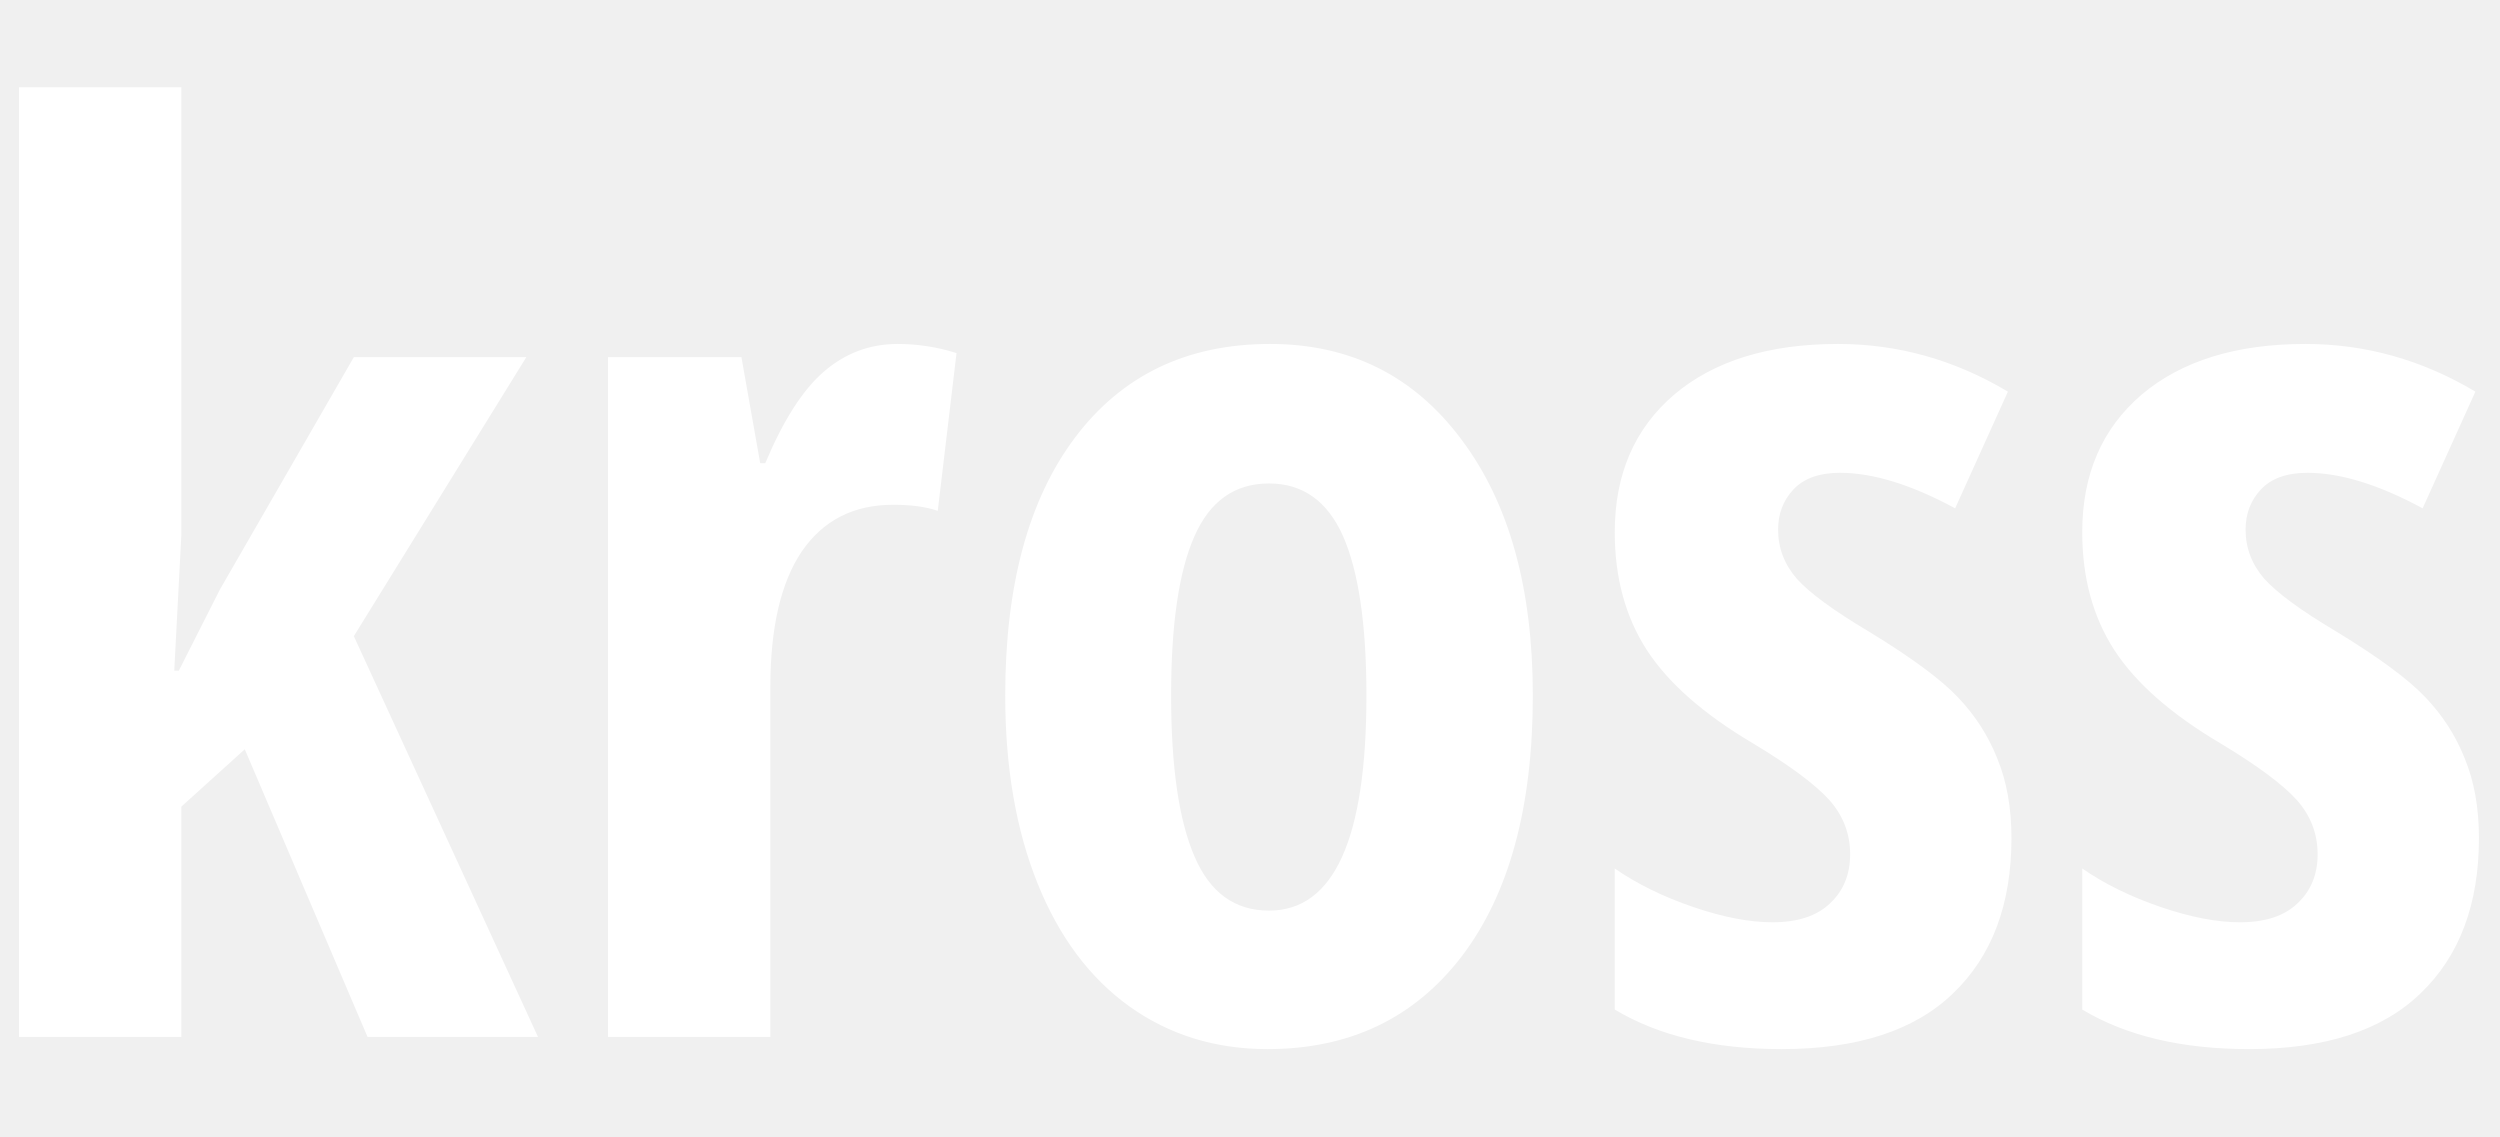
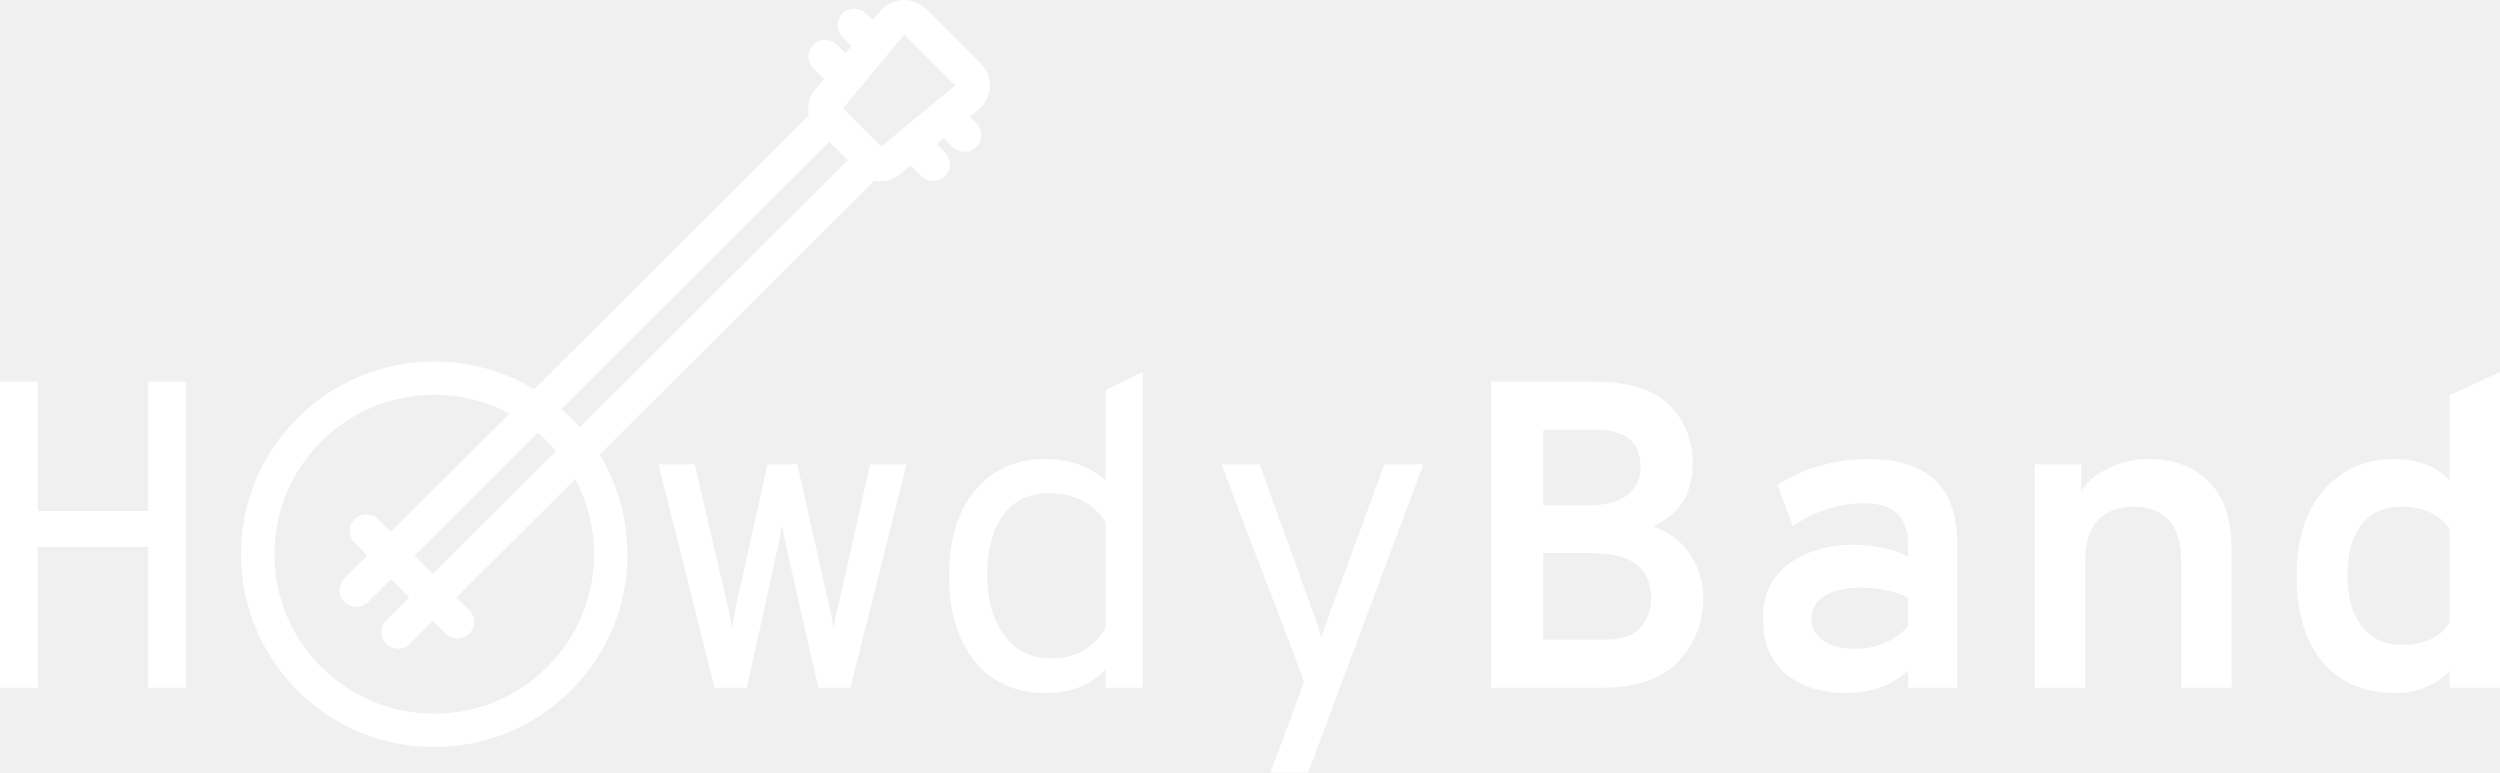
- <svg xmlns="http://www.w3.org/2000/svg" width="77" height="35">
-   <text style="line-height:1.25;-inkscape-font-specification:'Open Sans Condensed, Bold Condensed';font-variant-ligatures:normal;font-variant-caps:normal;font-variant-numeric:normal;font-feature-settings:normal;text-align:start" x="-1.538" y="31.936" font-weight="700" font-stretch="condensed" font-size="38.496" font-family="Open Sans Condensed" letter-spacing="0" word-spacing="0" fill="#fff" stroke-width=".962">
-     <tspan x="-1.538" y="31.936">kross</tspan>
-   </text>
+ <svg xmlns="http://www.w3.org/2000/svg" width="288" height="89" viewBox="0 0 288 89" fill="none">
+   <path d="M0 79.228V43.969H4.343V58.879H17.068V43.969H21.411V79.228H17.068V63.009H4.343V79.228H0Z" fill="white" />
+   <path d="M82.308 79.228L75.844 53.489H80.035L83.924 70.212L84.328 72.328C84.597 70.917 84.732 70.162 84.732 70.061L88.418 53.489H91.852L95.589 70.111C95.723 70.749 95.875 71.538 96.043 72.479C96.111 71.773 96.262 70.984 96.498 70.111L100.235 53.489H104.426L97.962 79.228H94.276L90.64 63.261L90.084 60.541C89.983 61.145 89.815 62.018 89.579 63.16L86.045 79.228H82.308Z" fill="white" />
+   <path d="M120.444 79.833C117.011 79.833 114.301 78.624 112.314 76.206C110.328 73.788 109.335 70.497 109.335 66.333C109.335 62.169 110.328 58.895 112.314 56.511C114.334 54.093 117.027 52.885 120.394 52.885C123.155 52.885 125.477 53.691 127.363 55.302V44.926L131.655 42.861V79.228H127.363V77.113C125.679 78.926 123.373 79.833 120.444 79.833ZM121 75.853C123.895 75.853 126.016 74.678 127.363 72.328V60.138C125.881 57.922 123.744 56.813 120.949 56.813C118.627 56.813 116.842 57.636 115.597 59.282C114.351 60.927 113.728 63.278 113.728 66.333C113.728 69.087 114.385 71.37 115.698 73.184C117.011 74.963 118.778 75.853 121 75.853Z" fill="white" />
+   <path d="M146.361 89L150.249 78.523L140.705 53.489H145.098L151.41 70.917C151.646 71.555 151.915 72.411 152.218 73.486C152.286 73.284 152.37 73.016 152.471 72.68C152.606 72.311 152.723 71.992 152.824 71.723C152.925 71.421 153.01 71.152 153.077 70.917L159.49 53.489H163.985L150.703 89H146.361Z" fill="white" />
+   <path d="M171.772 79.228V43.969H183.689C187.662 43.969 190.54 44.876 192.325 46.689C194.109 48.469 195.001 50.702 195.001 53.388C195.001 56.847 193.469 59.265 190.406 60.642C192.291 61.28 193.722 62.354 194.698 63.865C195.708 65.376 196.213 67.055 196.213 68.902C196.213 71.723 195.253 74.158 193.335 76.206C191.449 78.221 188.487 79.228 184.447 79.228H171.772ZM177.781 58.224H182.881C184.901 58.224 186.416 57.838 187.426 57.065C188.47 56.259 188.992 55.168 188.992 53.791C188.992 50.937 187.275 49.51 183.841 49.51H177.781V58.224ZM177.781 73.688H184.851C186.77 73.688 188.133 73.234 188.941 72.328C189.783 71.387 190.204 70.262 190.204 68.953C190.204 65.46 187.931 63.714 183.386 63.714H177.781V73.688Z" fill="white" />
+   <path d="M212.636 79.833C209.808 79.833 207.502 79.094 205.717 77.616C203.967 76.139 203.091 74.023 203.091 71.27C203.091 68.483 204.101 66.367 206.121 64.923C208.141 63.479 210.565 62.757 213.393 62.757C215.851 62.757 217.988 63.21 219.806 64.117V62.606C219.806 59.517 218.106 57.972 214.706 57.972C211.878 57.972 209.151 58.845 206.525 60.591L204.758 55.856C207.889 53.875 211.373 52.885 215.211 52.885C222.045 52.885 225.462 56.108 225.462 62.556V79.228H219.806V77.213C217.988 78.96 215.598 79.833 212.636 79.833ZM213.696 74.745C216.12 74.745 218.157 73.889 219.806 72.176V68.852C218.258 68.08 216.423 67.693 214.302 67.693C212.686 67.693 211.339 67.996 210.262 68.6C209.218 69.204 208.697 70.094 208.697 71.27C208.697 72.311 209.134 73.15 210.01 73.788C210.885 74.426 212.114 74.745 213.696 74.745Z" fill="white" />
+   <path d="M247.54 52.885C250.368 52.885 252.658 53.741 254.408 55.453C256.192 57.132 257.085 59.819 257.085 63.513V79.228H251.277V64.722C251.277 62.505 250.789 60.893 249.813 59.886C248.836 58.879 247.54 58.375 245.924 58.375C242.12 58.375 240.218 60.457 240.218 64.621V79.228H234.411V53.489H239.764V56.662C240.269 55.655 241.245 54.782 242.693 54.043C244.174 53.271 245.79 52.885 247.54 52.885Z" fill="white" />
+   <path d="M275.931 79.833C272.396 79.833 269.619 78.657 267.599 76.307C265.579 73.922 264.569 70.598 264.569 66.333C264.569 62.203 265.596 58.929 267.649 56.511C269.737 54.093 272.447 52.885 275.779 52.885C278.54 52.885 280.678 53.707 282.193 55.353V45.531L288 42.861V79.228H282.193V77.264C281.654 77.969 280.812 78.573 279.668 79.077C278.557 79.581 277.311 79.833 275.931 79.833ZM276.739 74.292C279.264 74.292 281.082 73.452 282.193 71.773V60.893C280.981 59.214 279.129 58.375 276.638 58.375C274.652 58.375 273.12 59.063 272.043 60.44C270.965 61.817 270.427 63.781 270.427 66.333C270.427 68.751 270.965 70.682 272.043 72.126C273.154 73.57 274.719 74.292 276.739 74.292Z" fill="white" />
+   <path d="M111.712 13.443L112.856 12.497C112.903 12.459 112.947 12.418 112.99 12.376C114.381 10.987 114.381 8.727 112.989 7.339L106.676 1.042C106.002 0.37 105.105 0 104.153 0C103.199 0 102.303 0.37 101.628 1.042C101.586 1.085 101.545 1.129 101.506 1.175L100.558 2.318L99.787 1.549C99.037 0.801 97.819 0.801 97.068 1.549C96.317 2.298 96.317 3.513 97.067 4.262L98.093 5.285L97.392 6.128L96.416 5.155C95.665 4.406 94.447 4.406 93.696 5.156C92.946 5.905 92.946 7.12 93.697 7.869L94.928 9.095L94.138 10.046C93.556 10.658 93.193 11.434 93.114 12.242C93.079 12.594 93.102 12.941 93.174 13.273L61.53 44.836C58.094 42.758 54.145 41.647 50.024 41.647C44.078 41.647 38.489 43.956 34.285 48.15C30.081 52.343 27.766 57.918 27.766 63.848C27.766 69.778 30.081 75.353 34.285 79.546C38.489 83.74 44.078 86.049 50.024 86.049C55.969 86.049 61.558 83.74 65.762 79.547C69.966 75.353 72.281 69.778 72.281 63.848C72.281 59.737 71.167 55.799 69.084 52.371L100.729 20.808C100.955 20.857 101.189 20.884 101.428 20.884C102.345 20.884 103.263 20.507 103.963 19.847L104.916 19.059L106.146 20.286C106.521 20.661 107.014 20.848 107.506 20.848C107.998 20.848 108.49 20.661 108.866 20.286C109.617 19.537 109.617 18.323 108.866 17.573L107.891 16.601L108.736 15.902L109.761 16.924C110.137 17.299 110.629 17.486 111.121 17.486C111.613 17.486 112.106 17.299 112.481 16.924C113.232 16.175 113.232 14.96 112.481 14.211L111.712 13.443ZM104.176 3.974L110.05 9.833L101.525 16.878L97.113 12.477L104.176 3.974ZM68.435 63.848C68.435 68.753 66.519 73.365 63.042 76.834C59.565 80.302 54.941 82.212 50.024 82.212C45.106 82.212 40.482 80.302 37.004 76.833C33.527 73.365 31.612 68.753 31.612 63.848C31.612 58.943 33.527 54.331 37.005 50.863C40.482 47.394 45.105 45.483 50.024 45.483C53.105 45.483 56.071 46.234 58.711 47.647L45.037 61.286L43.575 59.828C42.824 59.079 41.607 59.079 40.855 59.828C40.105 60.577 40.105 61.792 40.855 62.541L42.317 63.999L39.673 66.636C38.922 67.385 38.922 68.6 39.673 69.349C40.049 69.723 40.541 69.911 41.033 69.911C41.525 69.911 42.018 69.723 42.393 69.349L45.037 66.712L47.152 68.821L44.508 71.458C43.757 72.207 43.757 73.422 44.508 74.171C44.883 74.546 45.376 74.733 45.868 74.733C46.36 74.733 46.852 74.546 47.228 74.171L49.871 71.534L51.333 72.992C51.709 73.367 52.201 73.554 52.693 73.554C53.185 73.554 53.678 73.367 54.053 72.992C54.804 72.243 54.804 71.028 54.053 70.279L52.591 68.821L66.265 55.182C67.683 57.817 68.435 60.775 68.435 63.848ZM63.042 50.863C63.397 51.217 63.732 51.586 64.054 51.963L49.872 66.109L47.757 63.999L61.939 49.854C62.317 50.175 62.687 50.509 63.042 50.863ZM65.762 48.15C65.407 47.796 65.04 47.46 64.666 47.134L95.543 16.336L97.657 18.445L66.781 49.243C66.453 48.871 66.117 48.503 65.762 48.15Z" fill="white" />
</svg>
